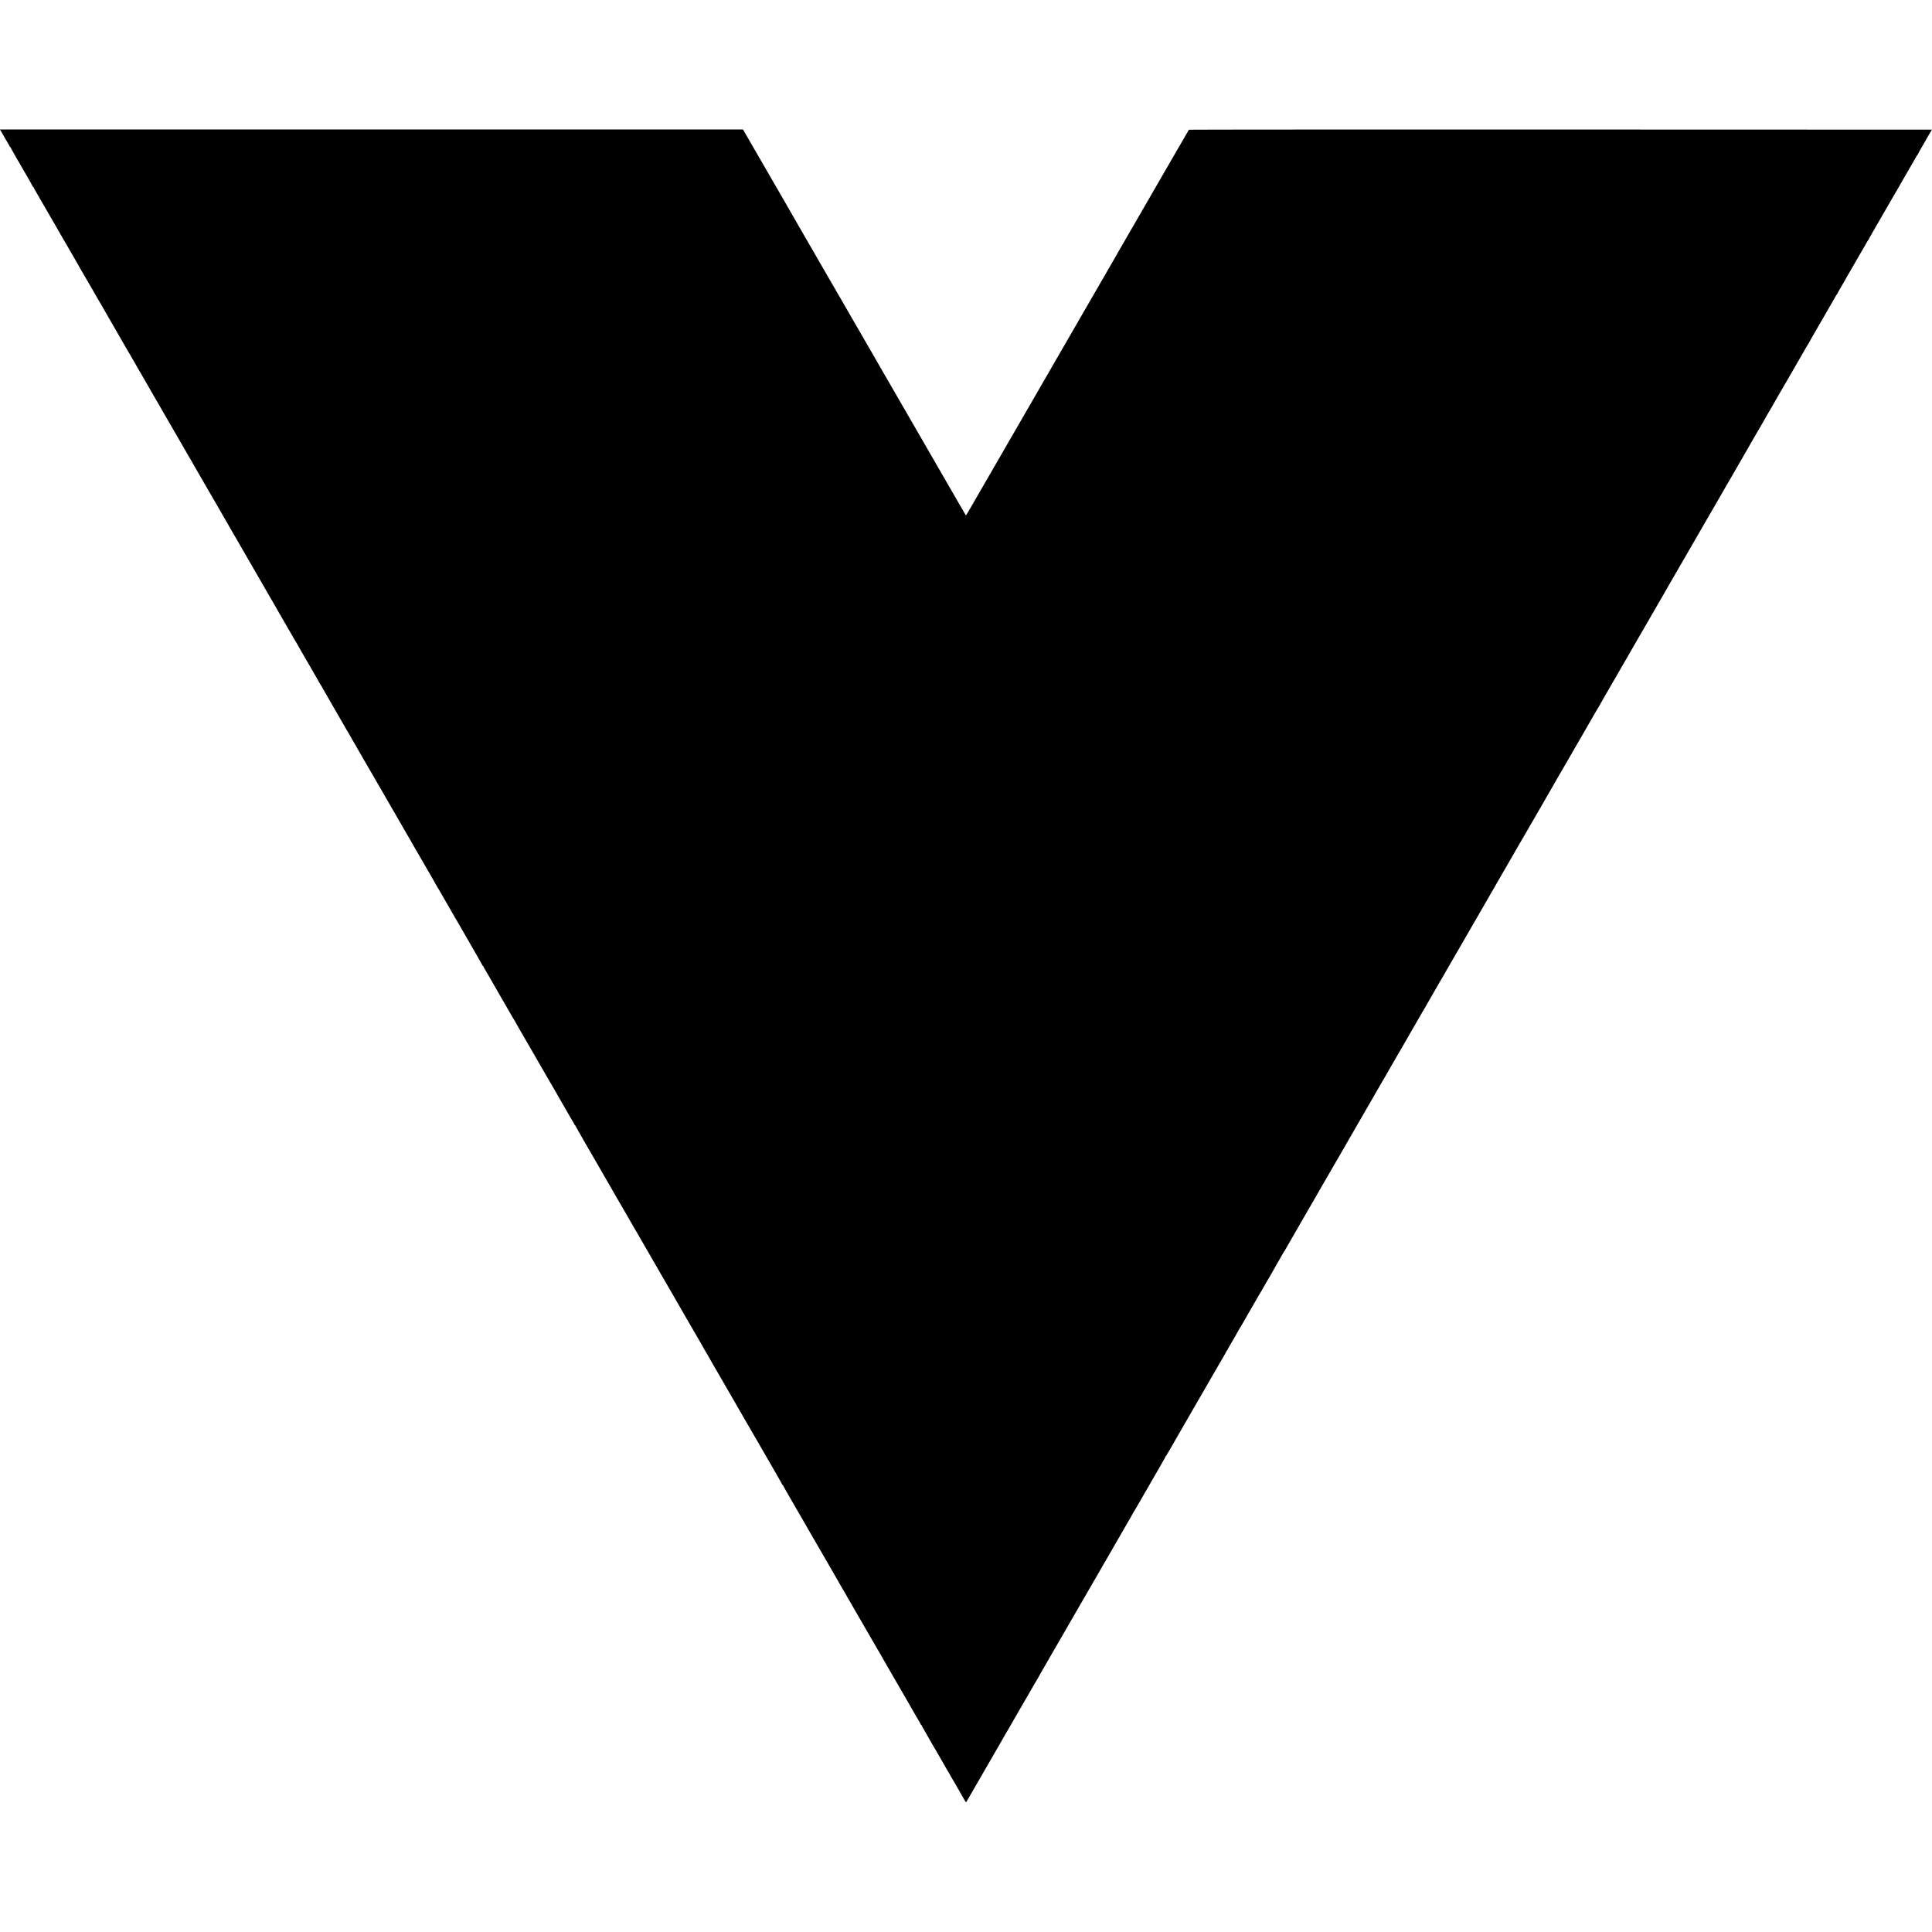
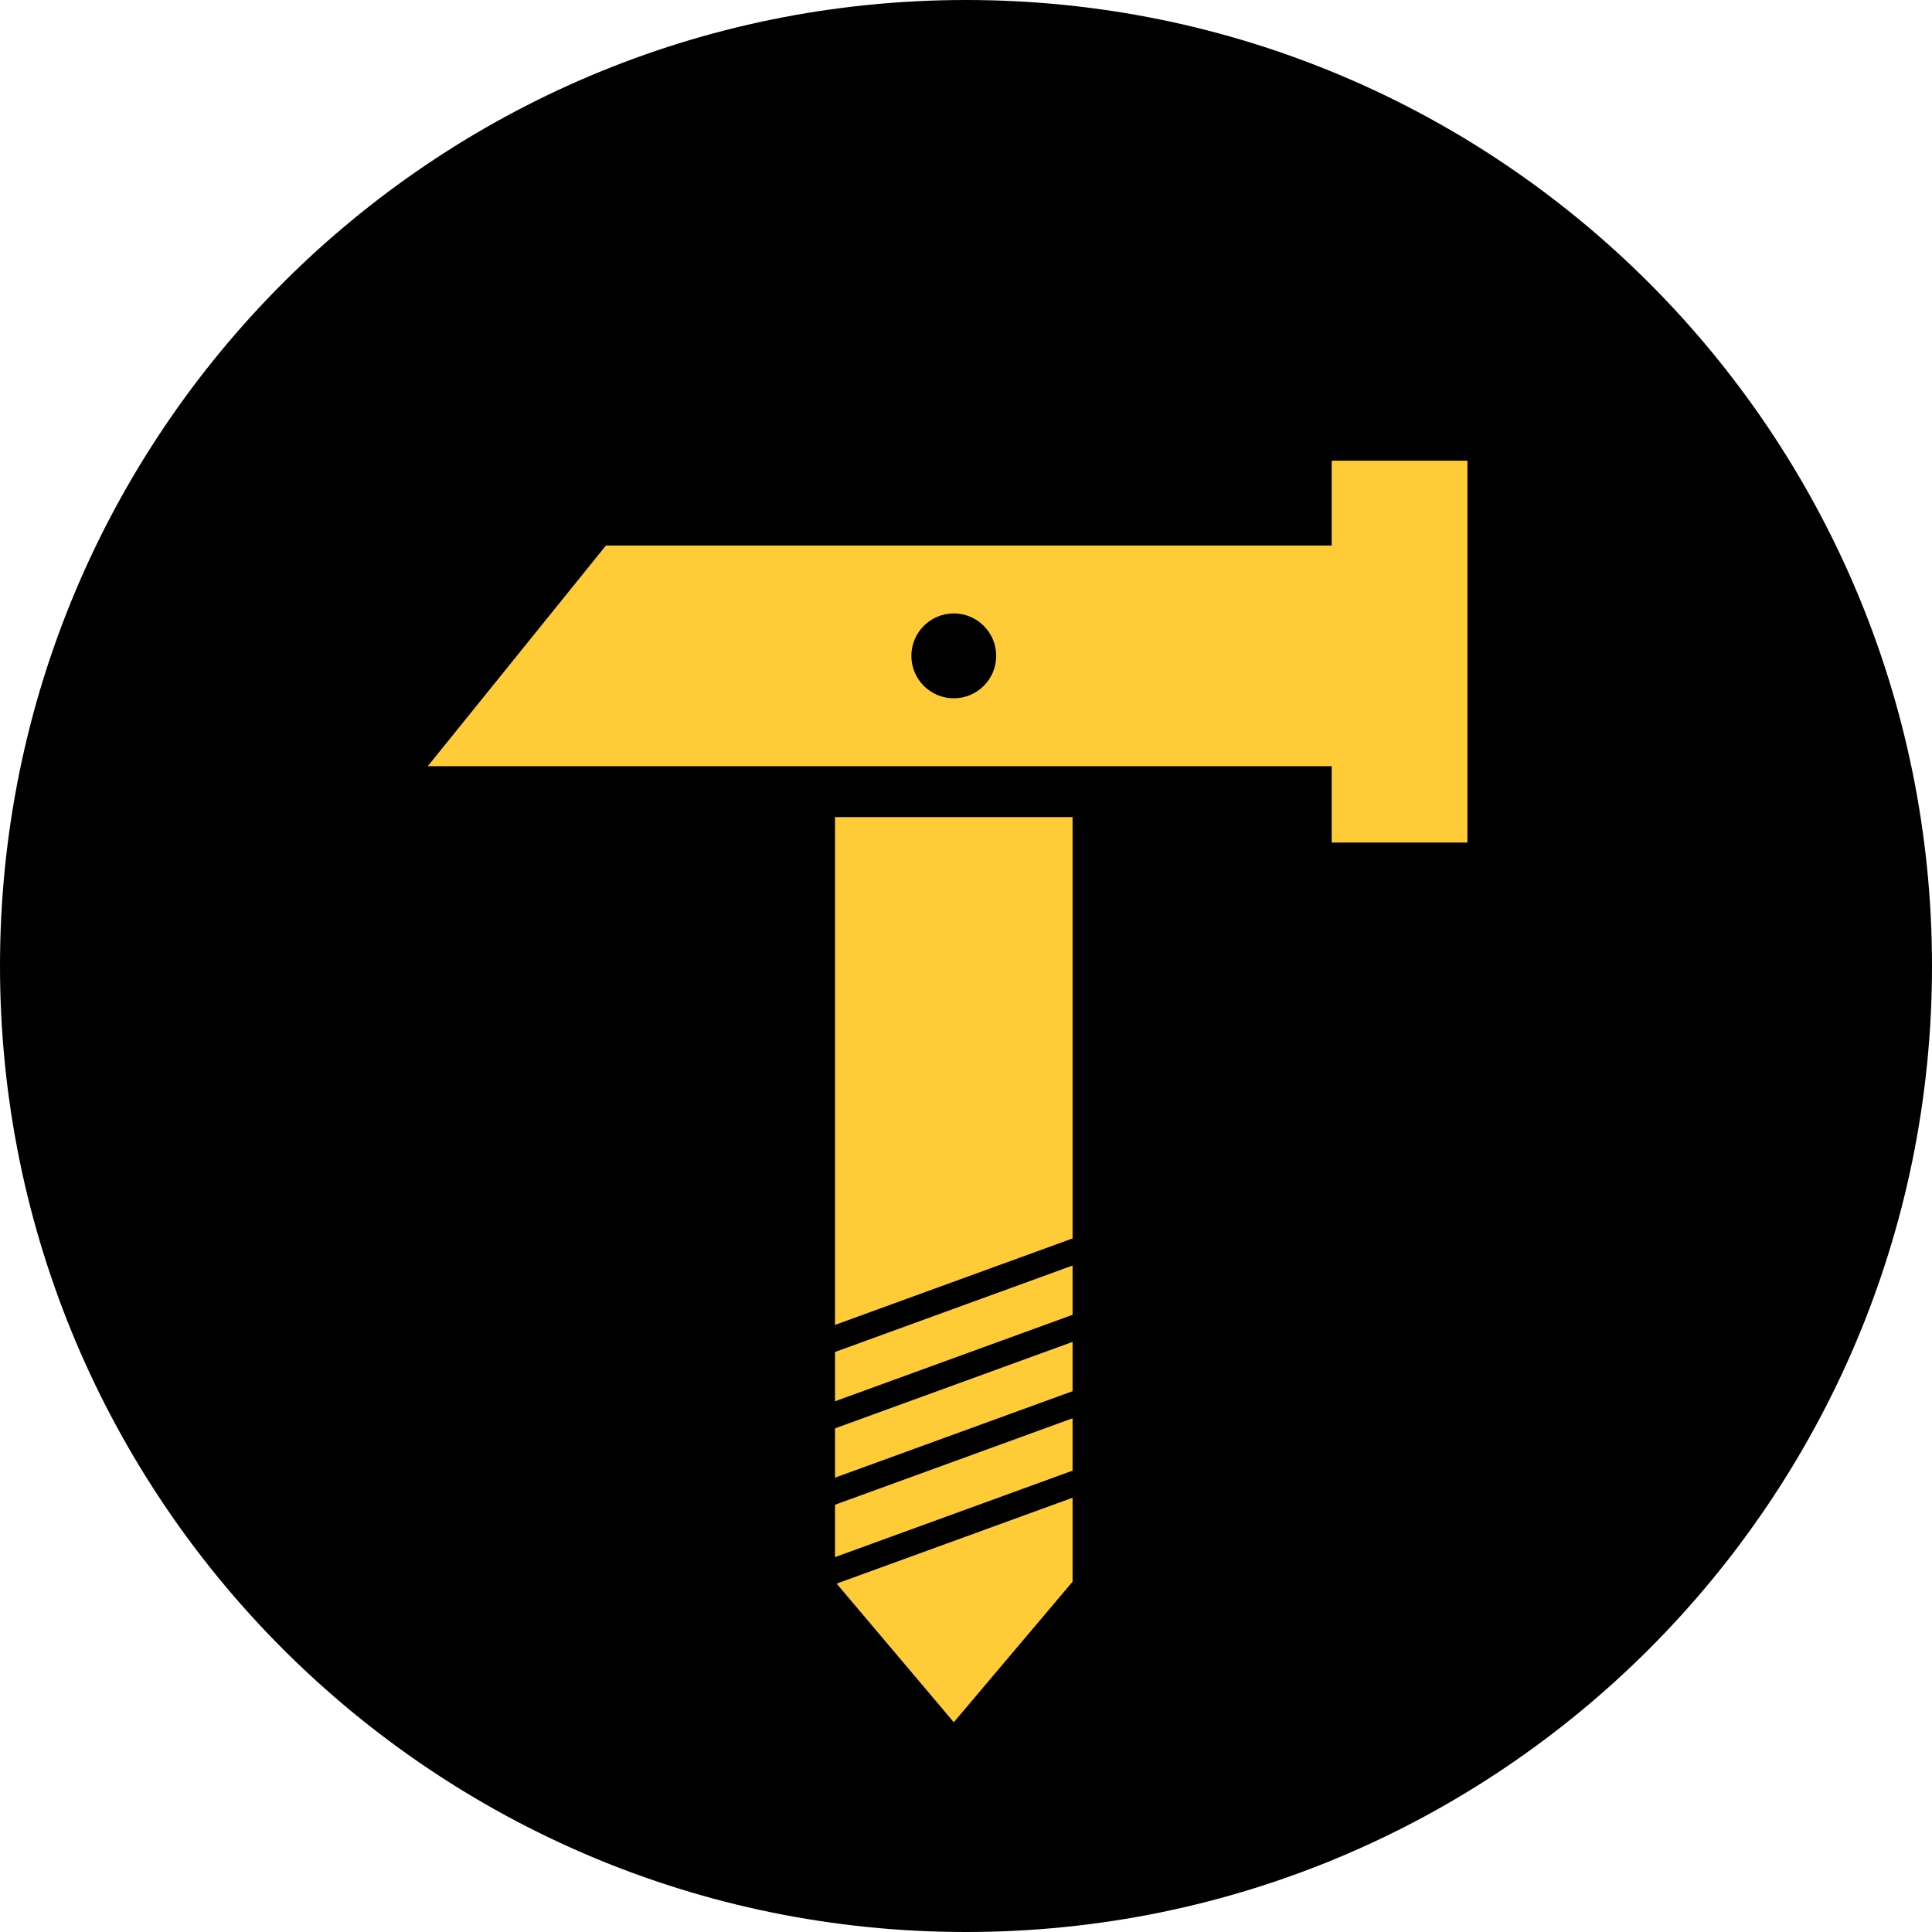
- <svg xmlns="http://www.w3.org/2000/svg" version="1.0" width="16pt" height="16pt" viewBox="0 0 16 16" preserveAspectRatio="xMidYMid meet">
-   <g transform="translate(0,16) scale(0.00032,-0.00032)" fill="#000000" stroke="none">
-     <path d="M18 46618 c45 -75 122 -207 122 -211 0 -2 25 -45 55 -95 30 -50 55 -96 55 -102 0 -5 5 -10 10 -10 6 0 10 -4 10 -9 0 -5 73 -135 161 -288 89 -153 173 -298 187 -323 14 -25 32 -57 41 -72 88 -149 187 -324 189 -335 2 -7 8 -13 13 -13 5 0 9 -4 9 -10 0 -5 46 -89 103 -187 175 -302 490 -846 507 -876 8 -16 20 -36 25 -45 28 -46 290 -498 339 -585 13 -23 74 -129 136 -236 61 -107 123 -215 137 -240 14 -25 29 -50 33 -56 5 -5 23 -37 40 -70 18 -33 38 -67 44 -75 11 -16 21 -33 63 -109 14 -25 29 -50 33 -56 4 -5 21 -35 38 -65 55 -100 261 -455 269 -465 4 -5 14 -21 20 -35 15 -29 41 -75 103 -180 24 -41 52 -88 60 -105 9 -16 57 -100 107 -185 112 -193 362 -626 380 -660 8 -14 23 -38 33 -55 11 -16 23 -37 27 -45 4 -8 26 -46 48 -85 23 -38 53 -90 67 -115 46 -81 64 -113 178 -310 62 -107 121 -210 132 -227 37 -67 56 -99 85 -148 16 -27 32 -57 36 -65 4 -8 15 -27 25 -42 9 -15 53 -89 96 -165 44 -76 177 -307 296 -513 120 -206 268 -463 330 -570 131 -227 117 -203 200 -348 36 -62 73 -125 82 -140 10 -15 21 -34 25 -42 4 -8 20 -37 36 -65 17 -27 38 -65 48 -82 49 -85 64 -111 87 -153 13 -25 28 -49 32 -55 4 -5 78 -134 165 -285 87 -151 166 -288 176 -305 10 -16 26 -43 35 -59 9 -17 125 -217 257 -445 132 -229 253 -441 270 -471 17 -30 45 -79 64 -108 18 -29 33 -54 33 -57 0 -2 20 -37 44 -77 24 -40 123 -212 221 -383 97 -170 190 -330 205 -355 16 -25 39 -65 53 -90 13 -25 81 -144 152 -265 70 -121 137 -238 150 -260 12 -22 37 -65 55 -95 18 -30 43 -73 55 -95 12 -22 48 -85 80 -140 77 -132 163 -280 190 -330 13 -22 71 -123 130 -225 59 -102 116 -199 126 -217 10 -17 29 -50 43 -72 15 -22 26 -43 26 -45 0 -2 27 -50 60 -106 33 -56 60 -103 60 -105 0 -2 55 -98 90 -155 8 -14 182 -316 239 -414 13 -22 45 -79 72 -124 27 -46 49 -86 49 -89 0 -2 14 -24 30 -48 16 -24 30 -46 30 -49 0 -5 74 -135 100 -176 5 -8 24 -42 43 -75 50 -88 58 -101 262 -455 104 -179 199 -345 213 -370 14 -25 28 -49 32 -55 4 -5 17 -26 28 -45 10 -19 62 -109 114 -200 114 -197 133 -230 170 -295 16 -27 33 -57 38 -65 17 -28 96 -165 103 -180 4 -8 16 -28 26 -45 10 -16 77 -131 148 -255 72 -124 181 -313 243 -420 62 -107 121 -209 131 -227 35 -62 323 -560 392 -678 38 -66 83 -145 100 -175 16 -30 33 -59 37 -65 4 -5 17 -27 29 -47 34 -61 56 -100 90 -156 17 -29 31 -55 31 -57 0 -2 17 -32 39 -67 21 -35 134 -229 251 -433 117 -203 235 -407 261 -451 27 -45 49 -85 49 -88 0 -4 8 -19 19 -34 15 -21 200 -341 309 -533 10 -19 33 -58 51 -87 17 -29 31 -54 31 -56 0 -2 25 -44 55 -94 30 -50 55 -95 55 -98 0 -4 6 -15 14 -23 7 -9 27 -41 43 -71 17 -30 170 -297 342 -594 171 -296 311 -542 311 -547 0 -5 5 -9 10 -9 6 0 10 -4 10 -10 0 -5 22 -47 49 -92 27 -46 58 -99 68 -118 24 -43 81 -140 93 -160 5 -8 66 -114 135 -235 69 -121 130 -227 135 -235 12 -21 259 -447 283 -490 10 -19 28 -47 38 -62 11 -14 19 -29 19 -32 0 -3 37 -69 83 -148 99 -170 305 -526 337 -583 13 -22 31 -53 41 -70 11 -16 22 -37 26 -45 7 -14 82 -146 103 -180 14 -24 181 -311 205 -355 13 -22 46 -80 75 -130 29 -49 64 -110 78 -135 14 -25 51 -88 82 -140 31 -52 59 -102 63 -110 4 -8 18 -33 31 -55 205 -353 284 -489 309 -535 17 -30 45 -78 62 -106 18 -28 36 -60 39 -72 4 -12 12 -22 17 -22 5 0 9 -4 9 -10 0 -5 109 -197 241 -427 133 -230 250 -431 259 -448 51 -90 222 -385 280 -485 37 -63 78 -135 92 -160 14 -25 67 -117 118 -205 51 -88 101 -175 111 -193 34 -58 55 -95 149 -257 51 -88 101 -173 110 -190 9 -16 76 -131 147 -255 72 -124 140 -241 151 -260 61 -108 281 -489 355 -615 38 -66 77 -133 87 -150 35 -63 91 -161 100 -175 14 -23 99 -169 128 -220 54 -97 135 -235 142 -245 4 -5 20 -32 35 -60 26 -48 238 -416 276 -480 10 -16 26 -46 37 -65 30 -53 382 -661 403 -695 10 -16 22 -37 26 -45 4 -8 26 -48 50 -88 24 -41 43 -75 43 -77 0 -2 22 -40 50 -85 27 -45 50 -84 50 -86 0 -3 38 -69 83 -147 84 -142 302 -520 340 -587 10 -19 34 -60 52 -90 18 -30 44 -75 57 -100 14 -25 45 -79 70 -120 25 -41 56 -96 70 -121 14 -25 77 -133 138 -240 62 -107 122 -210 132 -229 25 -43 310 -535 337 -581 11 -19 26 -45 34 -59 17 -32 238 -414 266 -460 11 -19 24 -41 28 -49 3 -7 75 -133 160 -278 84 -146 153 -269 153 -274 0 -5 5 -9 10 -9 6 0 10 -4 10 -10 0 -5 82 -150 181 -322 182 -314 201 -346 240 -415 12 -21 80 -139 152 -263 71 -124 141 -245 155 -270 14 -25 28 -49 32 -55 6 -8 145 -248 220 -380 37 -66 209 -362 229 -395 11 -19 24 -42 28 -49 4 -8 67 -118 140 -243 73 -125 133 -230 133 -233 0 -2 15 -28 33 -57 19 -29 47 -78 64 -108 17 -30 53 -93 79 -139 53 -90 82 -141 157 -272 82 -142 115 -199 381 -659 142 -245 268 -463 281 -485 12 -22 71 -125 132 -230 60 -104 172 -298 248 -430 76 -132 146 -253 156 -270 11 -16 22 -36 26 -44 3 -8 30 -54 60 -103 29 -49 53 -91 53 -93 0 -3 18 -34 40 -70 22 -36 40 -67 40 -69 0 -2 37 -66 81 -142 45 -77 98 -168 119 -204 20 -36 47 -81 58 -100 12 -19 27 -47 33 -62 6 -16 15 -28 20 -28 5 0 9 -4 9 -9 0 -6 63 -118 140 -251 77 -133 140 -243 140 -245 0 -2 18 -33 41 -70 22 -37 49 -83 60 -101 10 -19 29 -51 40 -71 25 -45 109 -189 126 -218 7 -11 17 -29 22 -40 6 -11 22 -38 35 -60 14 -22 37 -62 52 -90 14 -27 35 -62 45 -77 11 -14 19 -29 19 -32 0 -3 18 -35 40 -71 22 -36 40 -67 40 -69 0 -2 19 -35 42 -72 23 -38 55 -94 72 -124 26 -47 139 -244 171 -298 6 -9 21 -36 34 -60 28 -48 37 -51 51 -19 6 12 19 36 29 52 10 17 27 46 38 65 11 19 104 181 208 360 103 179 199 345 213 370 14 25 42 74 64 109 21 34 38 65 38 67 0 2 18 33 40 69 22 36 40 67 40 69 0 3 177 310 199 346 16 26 136 234 140 244 2 5 25 44 52 88 27 44 49 81 49 84 0 2 18 34 40 70 22 36 40 67 40 69 0 2 20 36 43 77 35 58 169 289 297 513 9 17 50 86 90 155 40 69 86 150 103 180 16 30 35 62 41 70 6 8 16 24 22 35 35 64 72 129 167 293 59 100 116 199 127 220 11 20 30 53 41 72 43 72 1070 1850 1121 1940 14 25 65 113 113 195 48 83 96 166 107 185 10 19 28 50 38 68 11 18 73 124 137 235 64 111 175 303 246 427 71 124 173 299 225 390 52 91 116 202 143 248 27 45 49 85 49 89 0 4 6 14 14 22 7 9 28 43 46 76 26 47 251 436 378 655 11 19 29 51 40 70 11 19 101 176 201 348 99 172 181 317 181 323 0 5 5 9 10 9 6 0 10 5 10 11 0 6 8 23 18 37 11 15 32 52 49 82 16 30 130 228 253 440 122 212 234 405 248 430 13 25 39 70 57 100 39 65 69 117 130 225 25 44 50 87 55 95 12 19 78 134 220 380 61 107 129 224 150 260 161 277 222 382 246 425 15 28 47 83 71 123 24 41 43 78 43 83 0 5 4 9 8 9 4 0 13 12 19 28 7 15 23 45 36 67 66 110 277 478 277 483 0 3 6 13 14 21 7 9 27 41 43 71 17 30 45 80 63 110 34 57 375 649 394 685 6 11 16 27 22 35 6 8 26 42 44 75 18 33 41 74 51 90 10 17 24 41 32 55 54 97 72 128 88 152 11 14 19 28 19 30 0 3 79 141 175 308 96 167 175 305 175 308 0 3 6 13 14 21 7 9 26 39 41 66 33 60 276 483 338 587 24 40 46 80 50 88 4 8 13 24 20 35 14 23 95 163 125 215 11 19 52 91 92 160 40 69 80 139 90 155 9 17 103 179 207 360 105 182 200 346 211 365 103 181 463 802 489 845 7 11 15 27 19 35 4 8 29 51 55 95 64 110 828 1433 848 1470 9 17 24 41 33 55 9 14 29 48 45 77 15 28 52 93 82 145 30 51 62 107 71 123 17 30 231 398 400 690 51 88 103 179 115 202 12 23 26 48 32 55 6 7 24 38 40 68 17 30 61 107 98 170 37 63 84 144 103 180 19 36 41 72 48 81 8 8 14 18 14 21 0 4 27 51 59 106 32 55 72 124 89 154 16 29 71 125 122 213 51 88 104 180 118 205 13 25 28 50 32 55 4 6 17 26 28 45 11 19 45 80 77 135 31 55 66 116 77 135 11 19 88 152 171 295 401 694 620 1072 650 1125 11 19 87 152 170 295 83 143 158 273 166 288 9 16 21 36 26 45 6 9 31 52 55 96 25 43 54 94 66 115 11 20 95 164 186 321 91 157 173 299 182 315 9 17 26 46 37 65 12 19 66 114 121 210 56 96 108 186 117 200 8 14 24 40 34 59 24 45 383 664 412 713 5 9 17 29 26 45 15 28 120 210 241 419 36 61 68 117 72 125 4 8 12 23 19 34 35 57 245 420 262 453 11 20 35 61 53 90 17 29 32 54 32 56 0 3 28 51 62 108 33 57 70 119 80 138 10 19 23 42 28 50 5 8 32 53 59 100 27 47 149 258 271 470 122 212 234 405 248 430 30 53 62 108 80 135 6 11 15 27 19 35 4 8 85 150 181 315 96 165 187 323 202 350 31 56 116 202 130 225 5 8 25 42 43 75 19 33 92 159 162 280 149 257 157 271 202 350 19 33 38 67 43 75 9 14 228 392 275 475 12 22 55 96 95 165 40 69 80 139 90 155 24 42 202 350 221 383 9 15 27 47 41 72 14 25 75 131 136 236 61 106 121 210 134 232 99 172 271 470 279 482 5 8 23 40 40 70 18 30 81 141 142 245 60 105 121 210 135 235 14 25 71 124 127 220 56 96 143 247 194 335 51 88 96 167 102 175 14 24 180 311 204 355 23 43 340 590 356 615 5 8 50 87 101 175 171 301 517 898 582 1008 25 43 46 81 46 83 0 2 12 23 27 47 14 23 40 67 56 97 16 30 35 62 42 70 7 8 15 22 18 30 4 8 20 38 37 65 16 28 33 57 37 65 6 12 111 196 143 250 5 8 55 95 112 193 57 98 113 195 126 215 12 20 27 46 32 57 6 11 14 27 20 35 5 8 76 130 156 270 80 140 165 287 187 325 23 39 52 90 66 115 13 25 30 52 37 61 8 8 14 18 14 21 0 4 41 77 92 165 50 87 175 302 276 478 101 176 208 360 236 408 28 49 67 117 86 152 19 35 41 70 48 77 6 6 12 15 12 19 0 7 124 224 167 291 12 21 23 40 23 42 0 2 21 40 46 83 26 43 55 92 64 109 54 95 327 568 354 614 19 30 45 75 59 100 71 128 82 145 89 148 4 2 8 8 8 13 0 5 42 82 94 172 311 538 496 858 518 897 14 25 40 70 58 100 18 30 42 71 53 90 10 19 79 139 152 265 73 127 142 246 153 265 10 19 43 76 72 125 29 50 63 108 75 130 65 116 80 140 87 143 4 2 8 8 8 12 0 8 114 212 140 250 6 8 14 24 20 35 5 11 54 97 108 190 l100 170 -9611 3 c-5286 1 -9614 -1 -9618 -5 -5 -6 -419 -719 -619 -1068 -89 -155 -267 -463 -323 -560 -38 -66 -81 -140 -95 -165 -31 -56 -263 -457 -526 -910 -110 -190 -224 -388 -254 -440 -29 -52 -61 -109 -71 -125 -23 -39 -243 -420 -268 -465 -11 -19 -204 -352 -428 -740 -224 -388 -477 -826 -563 -975 -85 -148 -185 -322 -222 -385 -37 -63 -120 -207 -185 -320 -65 -113 -177 -306 -248 -430 -72 -124 -172 -297 -222 -385 -51 -88 -142 -245 -202 -350 -131 -226 -247 -427 -408 -705 -65 -113 -249 -432 -410 -710 -160 -278 -388 -673 -506 -877 -118 -205 -216 -373 -219 -373 -3 0 -52 82 -109 183 -58 100 -144 250 -192 332 -95 164 -402 696 -647 1120 -85 149 -228 396 -317 550 -212 365 -982 1700 -1008 1745 -10 19 -43 76 -72 125 -29 50 -64 110 -77 135 -14 25 -63 110 -110 190 -47 80 -96 165 -110 190 -14 25 -99 171 -188 325 -89 154 -174 300 -188 325 -13 25 -64 113 -112 195 -48 83 -140 242 -205 355 -65 113 -183 317 -263 454 -79 137 -152 264 -163 282 -50 89 -335 583 -354 614 -12 19 -34 58 -50 85 -15 28 -129 226 -253 440 -124 215 -235 408 -247 430 -12 22 -69 121 -127 220 -58 99 -226 389 -373 645 -148 256 -324 561 -392 678 -67 117 -134 232 -147 255 -13 23 -33 59 -46 80 l-22 37 -9615 0 -9615 0 20 -32z" />
+ <svg xmlns="http://www.w3.org/2000/svg" width="411px" height="411px" viewBox="0 0 411 411" version="1.1">
+   <defs />
+   <g id="Page-1" stroke="none" stroke-width="1" fill="none" fill-rule="evenodd">
+     <g id="Group-6" fill-rule="nonzero">
+       <circle id="Oval-2-Copy-2" fill="#000000" cx="205.5" cy="205.5" r="205.5" />
+       <g id="Group-4" transform="translate(91, 98)">
+         <path d="M192.294,64.993 L0,64.993 L37.899,18.054 L192.294,18.054 L192.294,0 L221.172,0 L221.172,81.242 L192.294,81.242 L192.294,64.993 Z" id="Combined-Shape-Copy-2" fill="#FFCC38" />
+         <g id="Group-5" transform="translate(77, 75)">
+           <polygon id="Rectangle-3-Copy-2" fill="#FFCC38" points="9.634 0.826 60.171 0.826 60.171 163.475 34.902 193.376 9.634 163.475" />
+           <rect id="Rectangle-4-Copy-11" fill="#000000" transform="translate(32.91228, 103.2566) rotate(-20) translate(-32.91228, -103.2566) " x="-0.478" y="100.549" width="66.78" height="5.416" />
+           <rect id="Rectangle-4-Copy-10" fill="#000000" transform="translate(32.91228, 119.5049) rotate(-20) translate(-32.91228, -119.5049) " x="-0.478" y="116.797" width="66.78" height="5.416" />
+           <rect id="Rectangle-4-Copy-9" fill="#000000" transform="translate(32.91228, 135.7532) rotate(-20) translate(-32.91228, -135.7532) " x="-0.478" y="133.045" width="66.78" height="5.416" />
+           <rect id="Rectangle-4-Copy-8" fill="#000000" transform="translate(34.71716, 152.0015) rotate(-20) translate(-34.71716, -152.0015) " x="1.327" y="149.293" width="66.78" height="5.416" />
+         </g>
+         <ellipse id="Oval-Copy-2" fill="#000000" cx="111.902" cy="41.523" rx="9.024" ry="9.027" />
+       </g>
+     </g>
  </g>
</svg>
